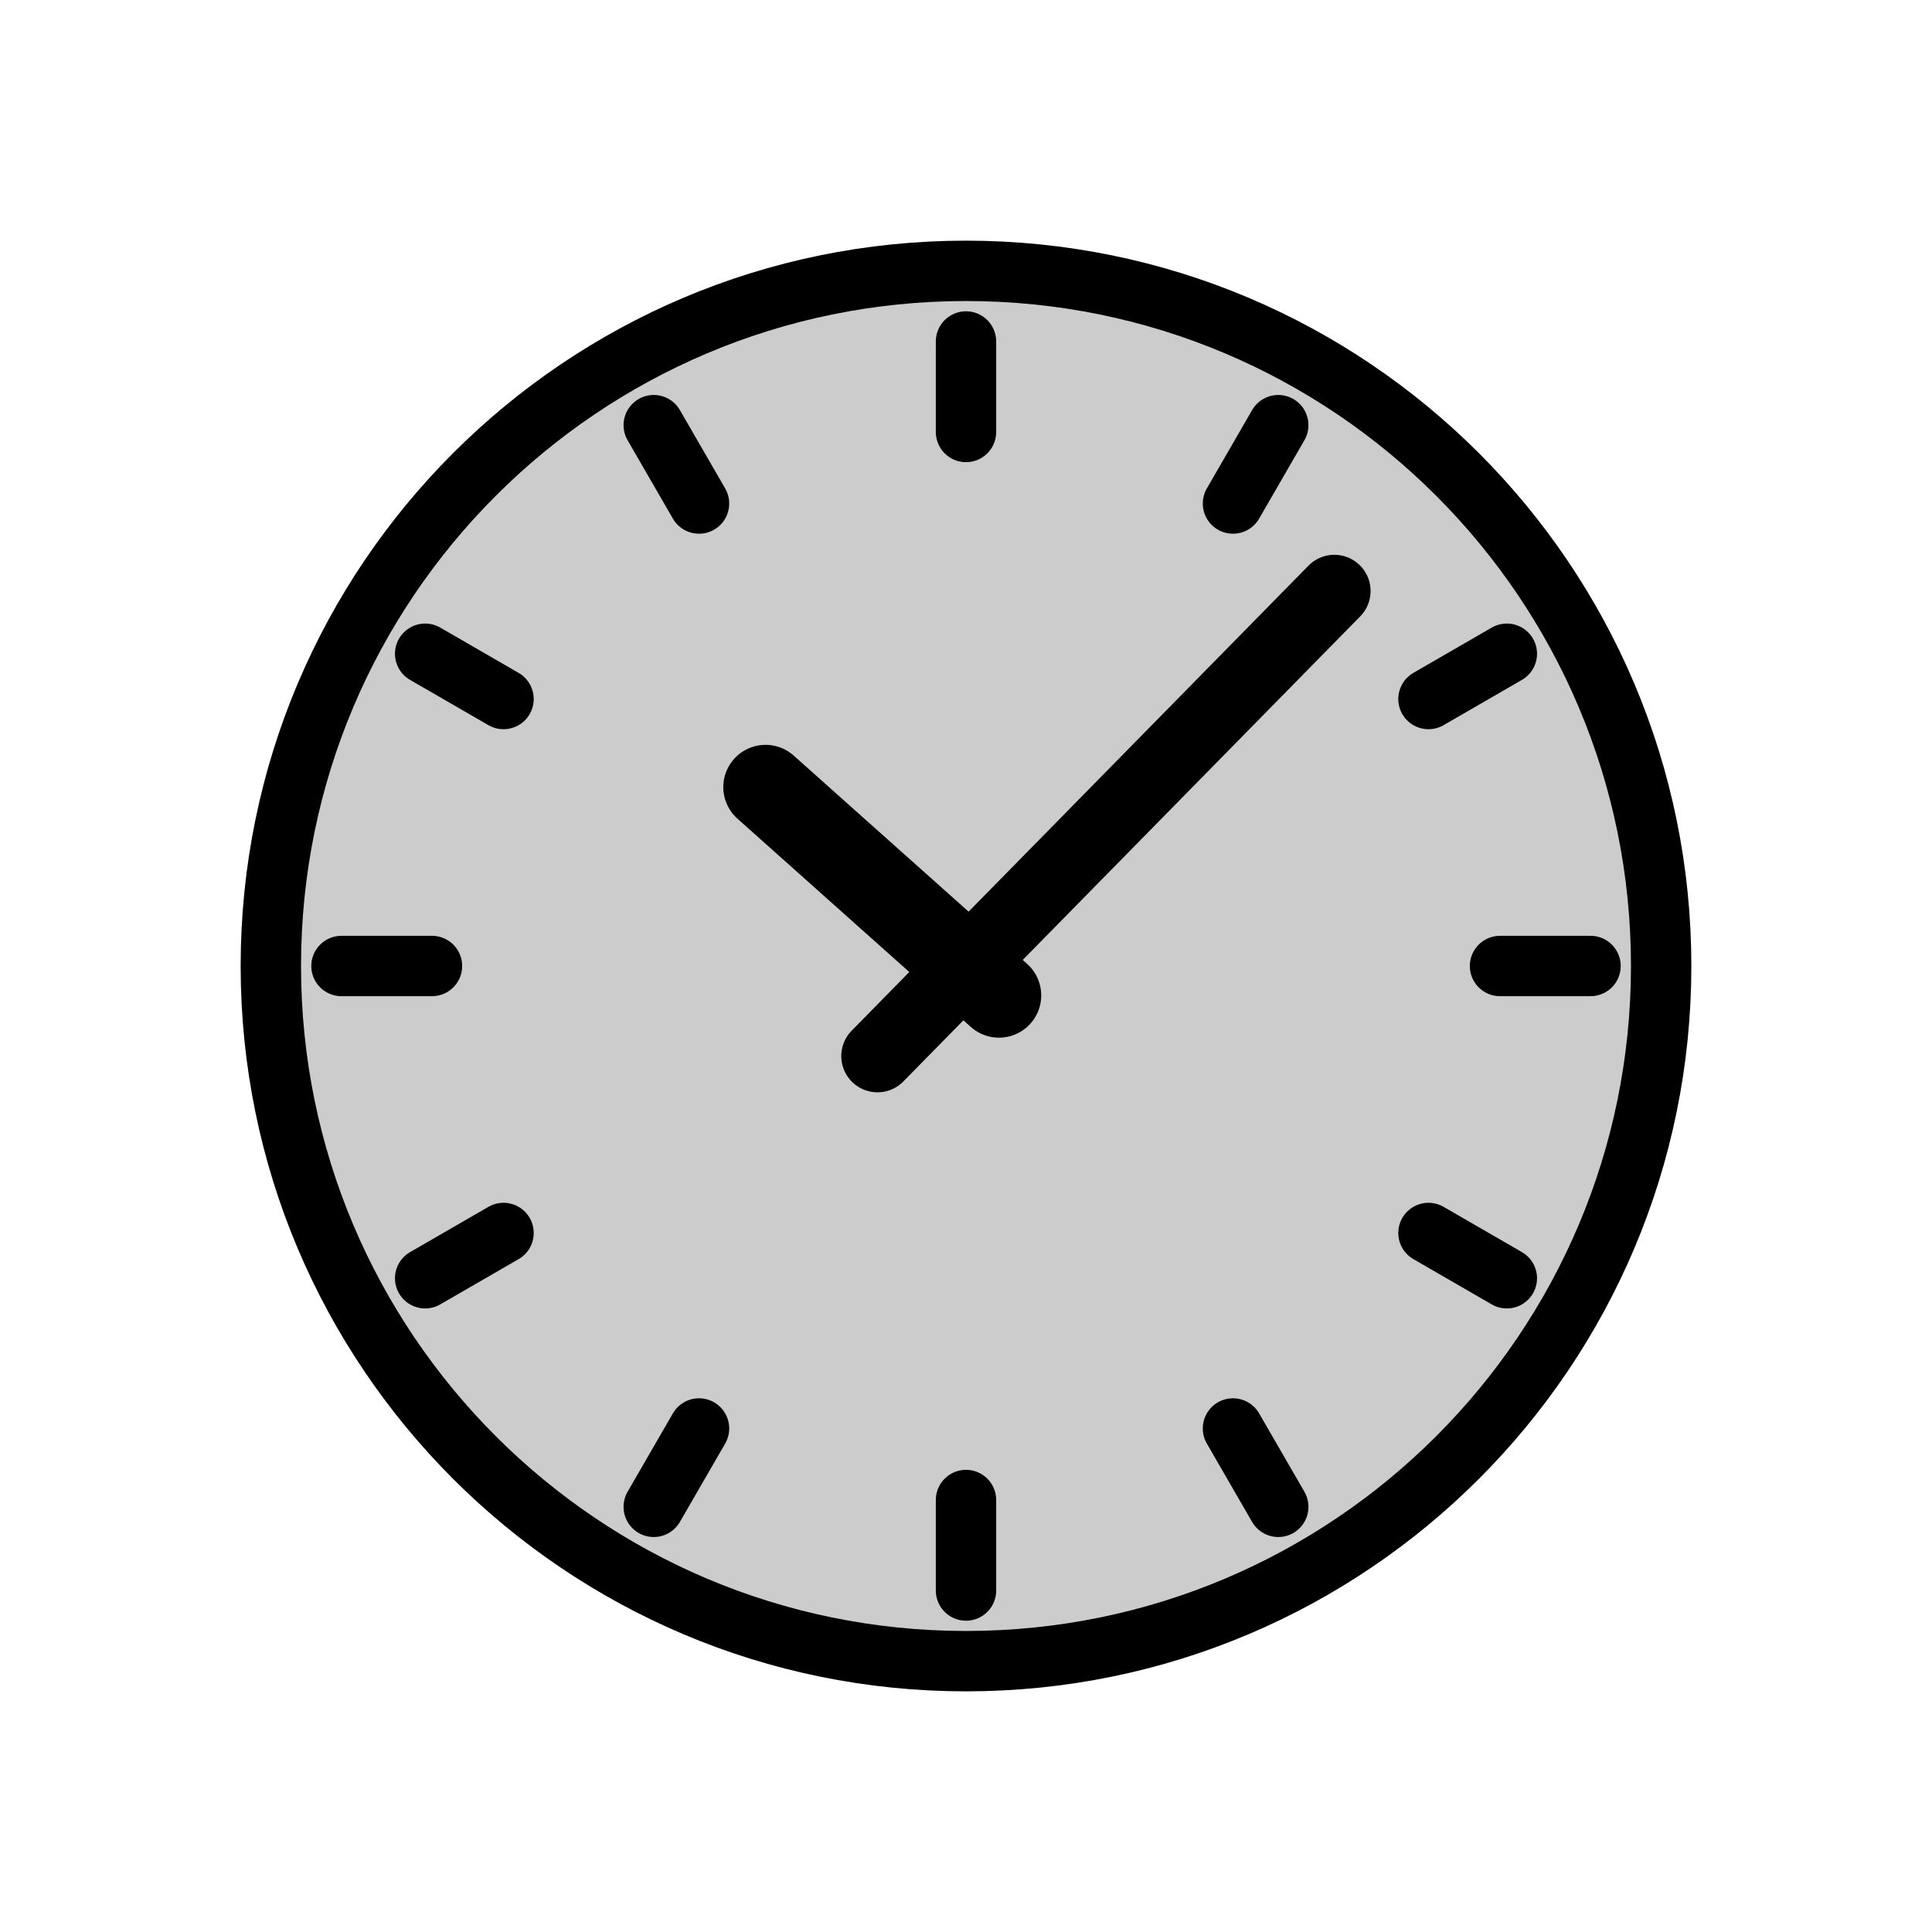
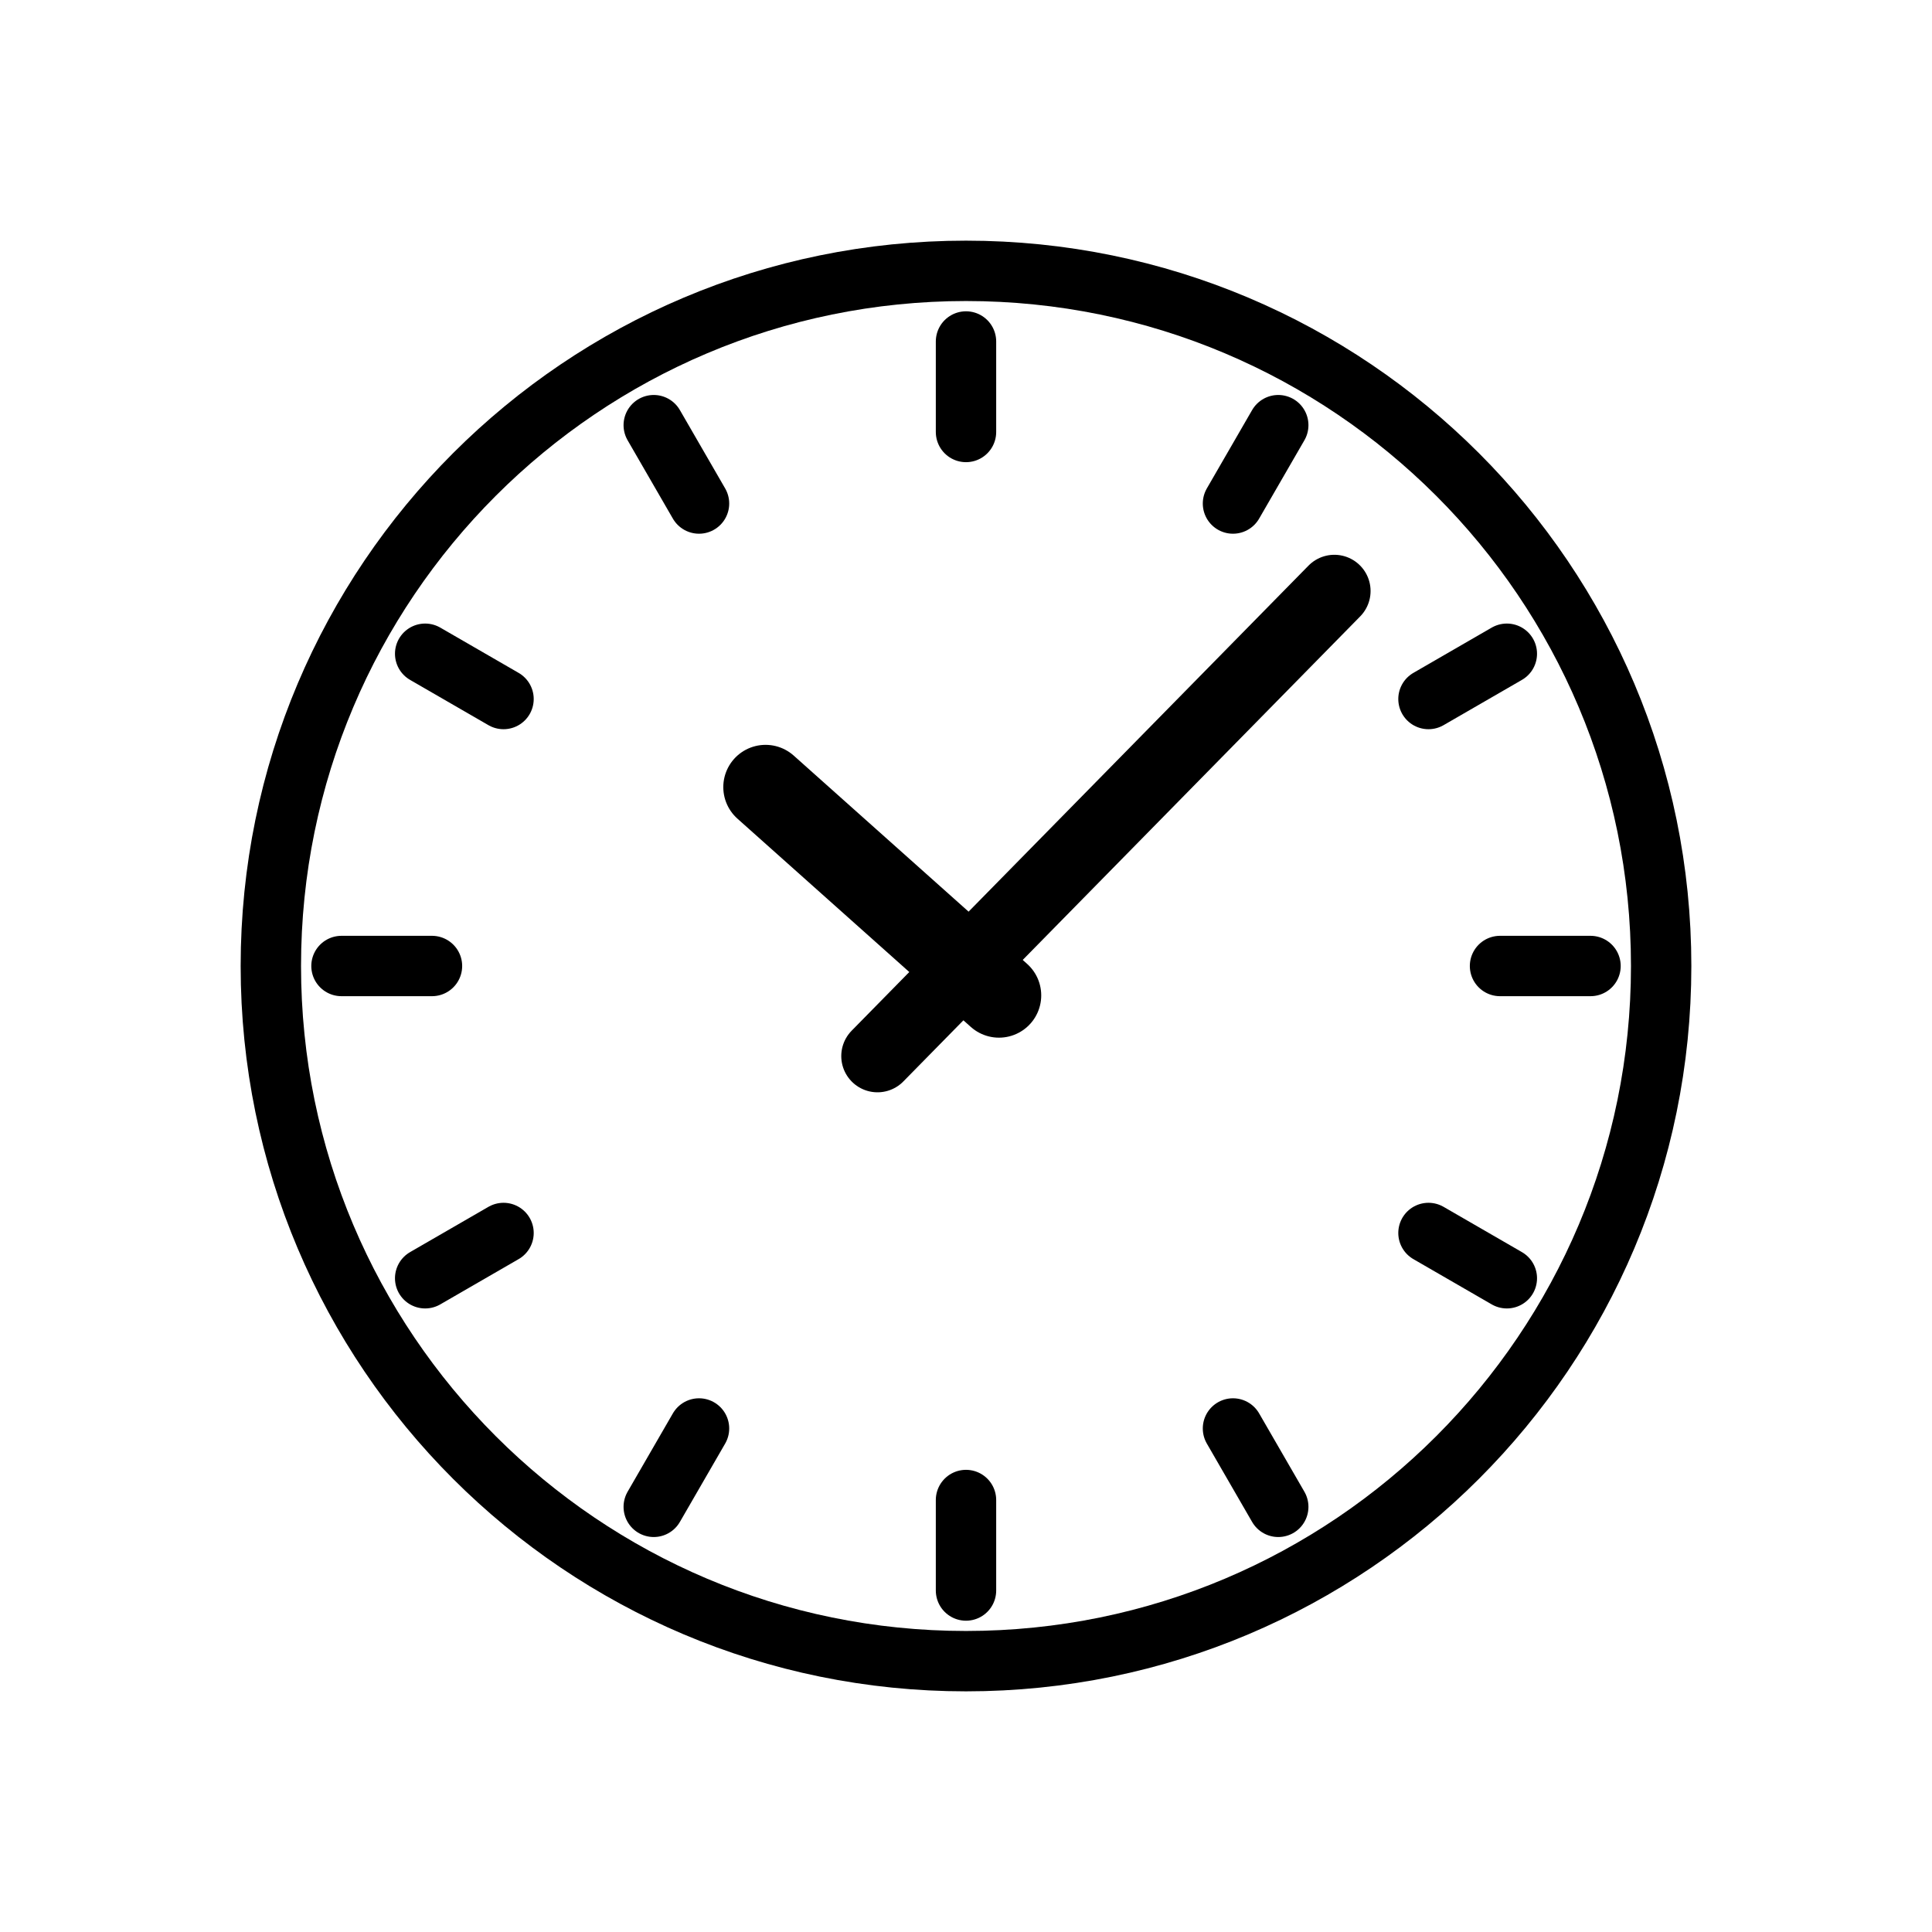
<svg xmlns="http://www.w3.org/2000/svg" viewBox="0 0 32 32">
-   <circle cx="16" cy="16" r="11.514" style="fill-opacity:0.2;stroke:#000;stroke-linecap:round;stroke-linejoin:round" />
+   <circle cx="16" cy="16" r="11.514" style="fill-opacity:0.0;stroke:#000;stroke-linecap:round;stroke-linejoin:round" />
  <line x1="16" y1="5.656" x2="16" y2="7.155" style="fill:none;stroke:#000;stroke-linecap:round;stroke-linejoin:round" />
  <line x1="10.828" y1="7.042" x2="11.578" y2="8.34" style="fill:none;stroke:#000;stroke-linecap:round;stroke-linejoin:round" />
  <line x1="7.042" y1="10.828" x2="8.34" y2="11.578" style="fill:none;stroke:#000;stroke-linecap:round;stroke-linejoin:round" />
  <line x1="5.656" y1="16" x2="7.155" y2="16" style="fill:none;stroke:#000;stroke-linecap:round;stroke-linejoin:round" />
  <line x1="7.042" y1="21.172" x2="8.34" y2="20.422" style="fill:none;stroke:#000;stroke-linecap:round;stroke-linejoin:round" />
  <line x1="10.828" y1="24.958" x2="11.578" y2="23.66" style="fill:none;stroke:#000;stroke-linecap:round;stroke-linejoin:round" />
  <line x1="16" y1="26.344" x2="16" y2="24.845" style="fill:none;stroke:#000;stroke-linecap:round;stroke-linejoin:round" />
  <line x1="21.172" y1="24.958" x2="20.422" y2="23.66" style="fill:none;stroke:#000;stroke-linecap:round;stroke-linejoin:round" />
  <line x1="24.958" y1="21.172" x2="23.66" y2="20.422" style="fill:none;stroke:#000;stroke-linecap:round;stroke-linejoin:round" />
  <line x1="26.344" y1="16" x2="24.845" y2="16" style="fill:none;stroke:#000;stroke-linecap:round;stroke-linejoin:round" />
  <line x1="24.958" y1="10.828" x2="23.66" y2="11.578" style="fill:none;stroke:#000;stroke-linecap:round;stroke-linejoin:round" />
  <line x1="21.172" y1="7.042" x2="20.422" y2="8.34" style="fill:none;stroke:#000;stroke-linecap:round;stroke-linejoin:round" />
  <line x1="16.546" y1="16.487" x2="12.68" y2="13.037" style="fill:none;stroke:#000;stroke-linecap:round;stroke-linejoin:round;stroke-width:1.4px" />
  <line x1="14.534" y1="17.492" x2="22.101" y2="9.789" style="fill:none;stroke:#000;stroke-linecap:round;stroke-linejoin:round;stroke-width:1.2px" />
</svg>
